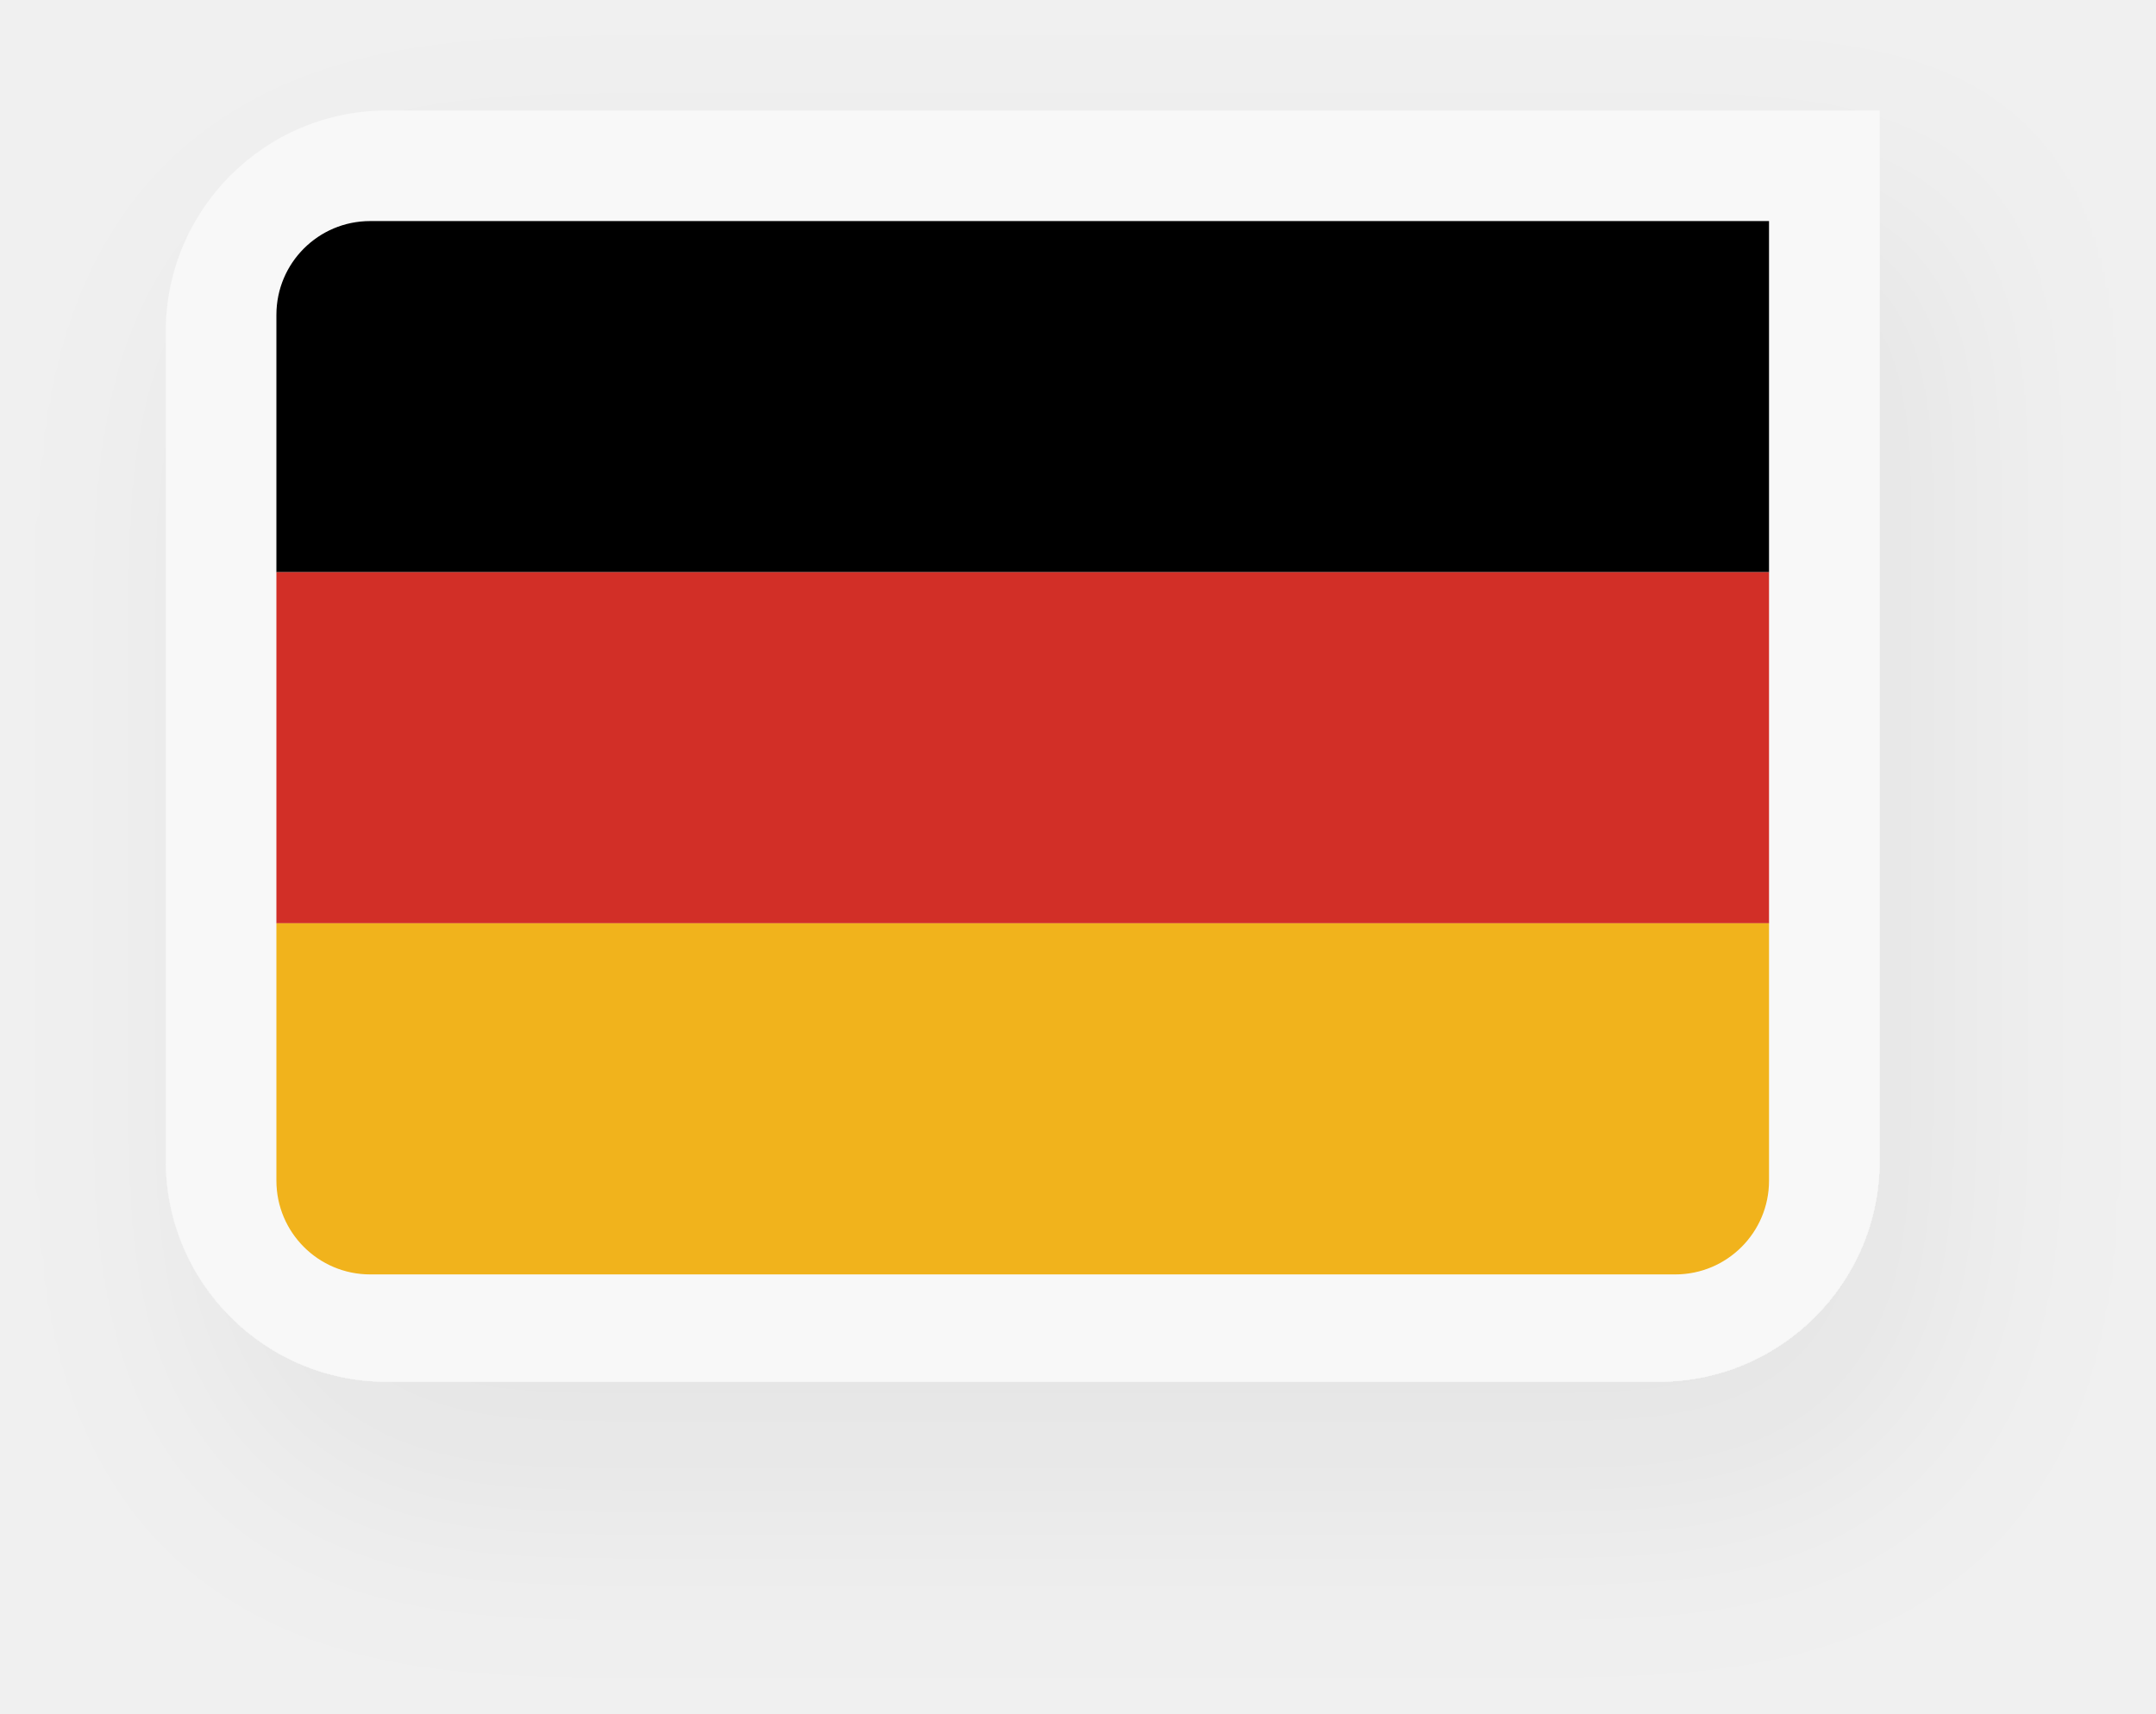
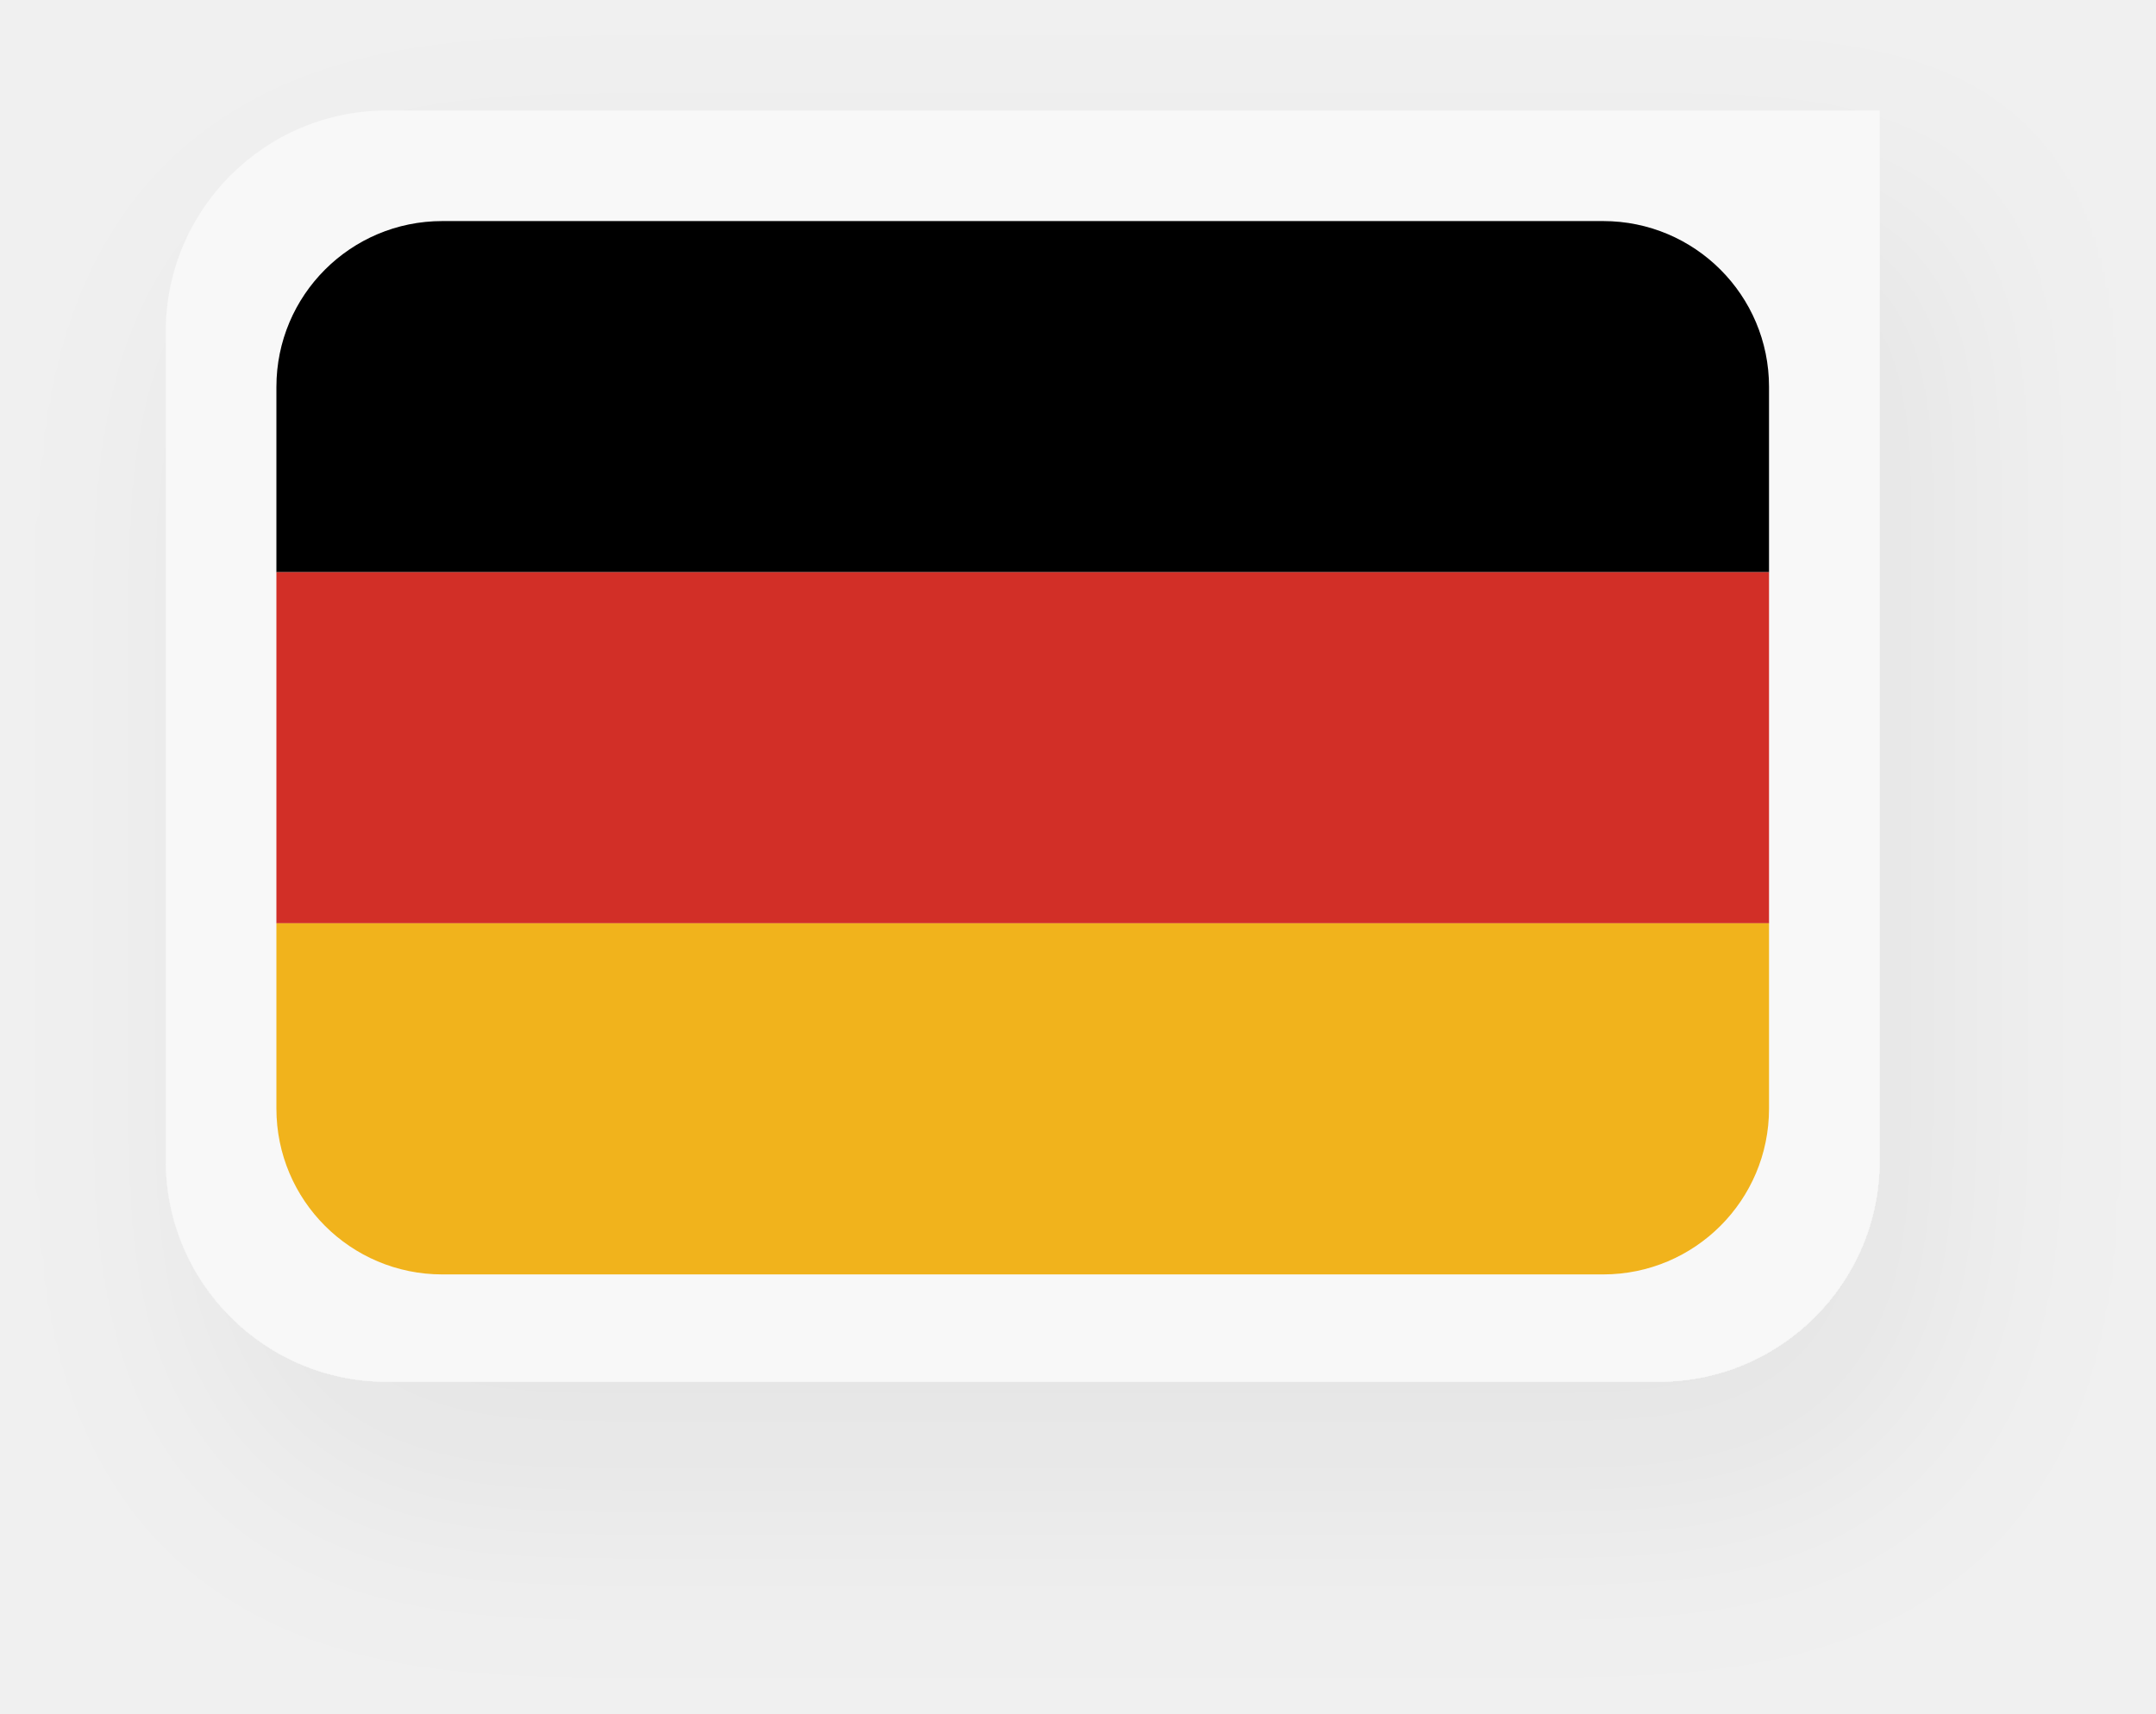
<svg xmlns="http://www.w3.org/2000/svg" width="39" height="31" viewBox="0 0 39 31" fill="none">
-   <g filter="url(#filter0_d_278_1509)">
+   <g filter="url(#filter0_d_415_1468)">
    <path d="M3 6C3 3.791 4.791 2 7 2H34V21C34 23.209 32.209 25 30 25H7C4.791 25 3 23.209 3 21V6Z" fill="#F8F8F8" />
-     <g clip-path="url(#clip0_278_1509)">
-       <path d="M5 5.696C5 4.759 5.759 4 6.696 4H32V10.353H5V5.696Z" fill="black" />
+     <g clip-path="url(#clip0_415_1468)">
+       <path d="M5 7C5 5.343 6.343 4 8 4H29C30.657 4 32 5.343 32 7V10.353H5V7Z" fill="black" />
      <rect width="27" height="6.353" transform="translate(5 10.3529)" fill="#D22F27" />
-       <path d="M5 16.706H32V21.363C32 22.299 31.241 23.059 30.304 23.059H6.696C5.759 23.059 5 22.299 5 21.363V16.706Z" fill="#F1B31C" />
+       <path d="M5 16.706H32V20.059C32 21.716 30.657 23.059 29 23.059H8C6.343 23.059 5 21.716 5 20.059V16.706Z" fill="#F1B31C" />
    </g>
  </g>
  <defs>
-     <filter id="filter0_d_278_1509" x="0" y="0" width="39" height="31" filterUnits="userSpaceOnUse" color-interpolation-filters="sRGB">
+     <filter id="filter0_d_415_1468" x="0" y="0" width="39" height="31" filterUnits="userSpaceOnUse" color-interpolation-filters="sRGB">
      <feFlood flood-opacity="0" result="BackgroundImageFix" />
      <feColorMatrix in="SourceAlpha" type="matrix" values="0 0 0 0 0 0 0 0 0 0 0 0 0 0 0 0 0 0 127 0" result="hardAlpha" />
      <feOffset dx="1" dy="2" />
      <feGaussianBlur stdDeviation="2" />
      <feComposite in2="hardAlpha" operator="out" />
      <feColorMatrix type="matrix" values="0 0 0 0 0 0 0 0 0 0 0 0 0 0 0 0 0 0 0.05 0" />
-       <feBlend mode="normal" in2="BackgroundImageFix" result="effect1_dropShadow_278_1509" />
-       <feBlend mode="normal" in="SourceGraphic" in2="effect1_dropShadow_278_1509" result="shape" />
+       <feBlend mode="normal" in2="BackgroundImageFix" result="effect1_dropShadow_415_1468" />
+       <feBlend mode="normal" in="SourceGraphic" in2="effect1_dropShadow_415_1468" result="shape" />
    </filter>
-     <clipPath id="clip0_278_1509">
+     <clipPath id="clip0_415_1468">
      <rect width="27" height="19.059" fill="white" transform="translate(5 4)" />
    </clipPath>
  </defs>
</svg>
